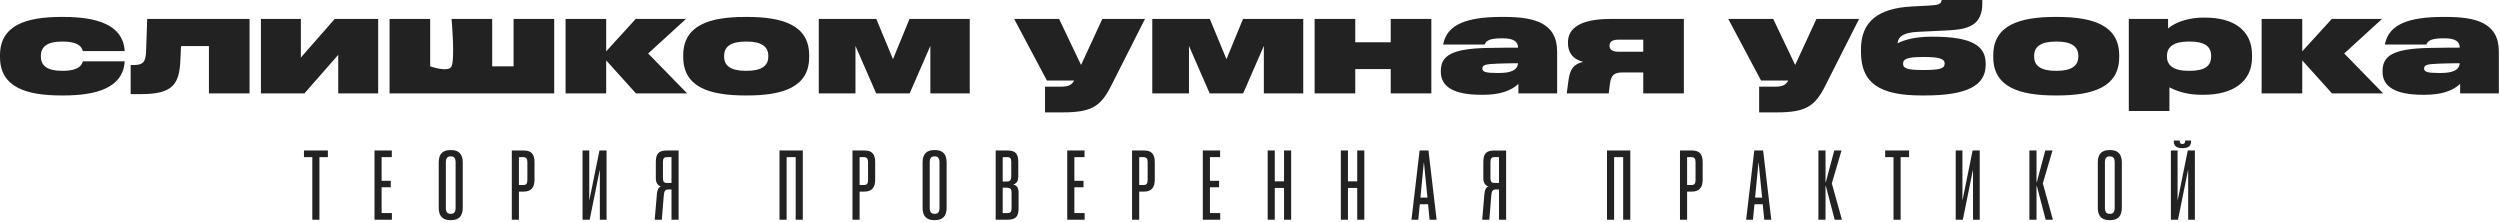
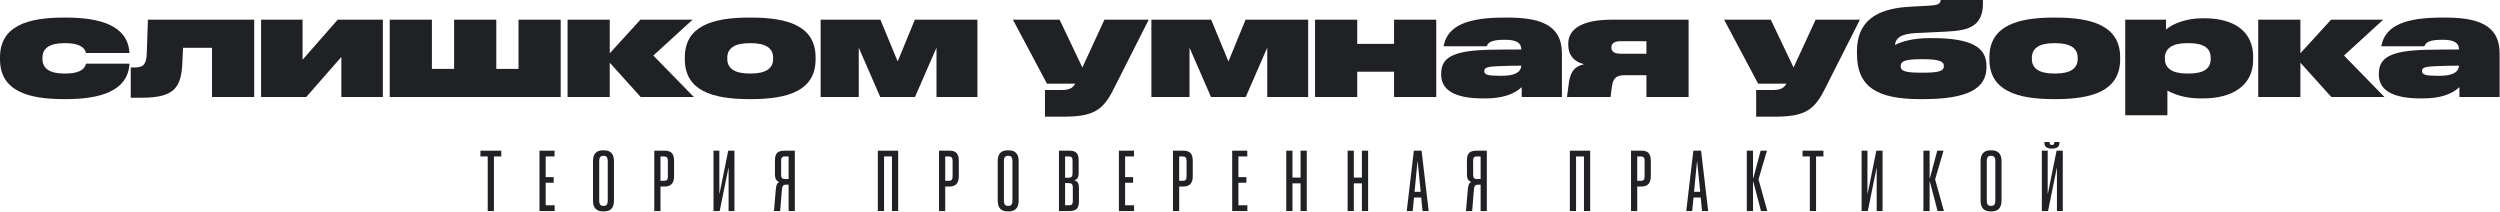
- <svg xmlns="http://www.w3.org/2000/svg" width="100%" height="100%" viewBox="0 0 1459 129" version="1.1" xml:space="preserve" style="fill-rule:evenodd;clip-rule:evenodd;stroke-linejoin:round;stroke-miterlimit:2;">
-   <path d="M72.778,35.797l-0.079,0.869c-1.343,14.461 -16.199,19.044 -35.718,19.044l-1.185,0c-20.466,0 -35.797,-4.82 -35.797,-22.363l0,-1.106c0,-17.543 15.33,-22.363 35.797,-22.363l1.185,0c19.518,0 34.374,4.583 35.718,19.044l0.079,0.869l-24.418,0l-0.316,-0.869c-1.027,-2.766 -4.425,-4.662 -11.3,-4.662l-0.711,0c-8.376,0 -12.169,3.003 -12.169,8.218l0,0.632c0,5.215 3.793,8.218 12.169,8.218l0.711,0c6.875,0 10.273,-1.897 11.3,-4.662l0.316,-0.869l24.418,0Zm49.151,-8.929l-16.278,0l-0.395,8.534c-0.632,13.592 -4.346,19.518 -22.679,19.518l-6.322,0l0,-16.99l1.897,0c5.294,0 6.875,-1.738 7.112,-7.981l0.632,-18.886l59.74,0l0,43.462l-23.706,0l0,-27.657Zm55.71,27.657l-25.366,0l0,-43.462l23.311,0l0,22.521l19.755,-22.521l25.366,0l0,43.462l-23.311,0l0,-22.521l-19.755,22.521Zm109.602,-43.462l0,27.657l12.485,0l0,-27.657l23.706,0l0,43.462l-96.09,0l0,-43.462l23.706,0l0,27.657c0,0 10.773,3.793 12.485,0c2.081,-4.61 0,-27.657 0,-27.657l23.706,0Zm83.92,43.462l-17.385,-19.281l0,19.281l-23.706,0l0,-43.462l23.706,0l0,18.886l17.227,-18.886l29.317,0l-22.047,20.15l22.758,23.311l-29.87,0Zm63.77,-44.647l1.106,0c20.783,0 36.192,4.82 36.192,22.363l0,1.106c0,17.543 -15.409,22.363 -36.192,22.363l-1.106,0c-20.783,0 -36.192,-4.82 -36.192,-22.363l0,-1.106c0,-17.543 15.409,-22.363 36.192,-22.363Zm0.237,14.382c-8.692,0 -12.564,3.003 -12.564,8.218l0,0.632c0,5.215 3.872,8.218 12.564,8.218l0.632,0c8.692,0 12.564,-3.003 12.564,-8.218l0,-0.632c0,-5.215 -3.872,-8.218 -12.564,-8.218l-0.632,0Zm76.176,30.265l-12.09,-27.736l0,27.736l-21.415,0l0,-43.462l33.584,0l9.72,23.469l9.641,-23.469l35.164,0l0,43.462l-22.995,0l0,-27.736l-12.09,27.736l-19.518,0Zm98.539,-3.951l9.483,0c4.504,0 6.243,-1.264 7.507,-3.556l-15.883,0l-19.123,-35.955l26.235,0l12.801,26.867l12.406,-26.867l24.892,0l-19.913,39.352c-6.006,11.932 -11.695,15.172 -28.211,15.172l-10.194,0l0,-15.014Zm96.09,3.951l-12.09,-27.736l0,27.736l-21.415,0l0,-43.462l33.584,0l9.72,23.469l9.641,-23.469l35.164,0l0,43.462l-22.995,0l0,-27.736l-12.09,27.736l-19.518,0Zm84.948,-14.224l0,14.224l-23.706,0l0,-43.462l23.706,0l0,13.592l20.704,0l0,-13.592l23.706,0l0,43.462l-23.706,0l0,-14.224l-20.704,0Zm117.82,-10.194l0,24.418l-22.6,0l0,-5.531c-4.504,4.188 -11.3,6.322 -20.545,6.322l-1.185,0c-15.883,0 -23.548,-4.662 -23.548,-13.355l0,-0.474c0,-8.771 5.848,-13.038 26.946,-13.513c7.033,-0.158 13.671,-0.158 18.096,-0.158l0,-0.158c0,-3.319 -2.529,-5.294 -8.771,-5.294l-0.79,0c-6.164,0 -8.85,1.106 -9.72,3.24l-0.158,0.395l-24.259,0l0.158,-0.711c2.45,-10.984 13.513,-15.409 33.979,-15.409l1.422,0c17.306,0 30.976,3.24 30.976,20.229Zm-35.006,12.485l1.027,0c6.559,0 10.826,-1.422 11.142,-5.69c-3.635,0 -7.191,0.079 -12.011,0.237c-6.954,0.237 -8.771,0.79 -8.771,2.766l0,0.158c0,1.897 2.134,2.529 8.613,2.529Zm73.173,-0.316c-4.82,0 -6.717,1.58 -7.349,6.638l-0.711,5.61l-24.497,0l1.027,-7.744c0.869,-6.559 3.24,-9.483 8.534,-10.668c-6.164,-1.58 -8.85,-5.61 -8.85,-10.905l0,-0.632c0,-7.902 7.033,-13.513 24.576,-13.513l43.066,0l0,43.462l-23.706,0l0,-12.248l-12.09,0Zm-2.371,-19.123c-3.398,0 -5.215,1.106 -5.215,3.398l0,0.237c0,2.292 1.817,3.398 5.215,3.398l14.461,0l0,-7.033l-14.461,0Zm82.103,27.42l9.483,0c4.504,0 6.243,-1.264 7.507,-3.556l-15.883,0l-19.123,-35.955l26.235,0l12.801,26.867l12.406,-26.867l24.892,0l-19.913,39.352c-6.006,11.932 -11.695,15.172 -28.211,15.172l-10.194,0l0,-15.014Zm59.424,-21.81c0,-16.357 10.273,-23.943 29.554,-24.971l10.194,-0.553c4.899,-0.237 6.796,-0.79 7.191,-2.529l0.158,-0.711l23.706,0l0,2.292c0,5.452 -1.817,9.878 -5.61,12.169c-3.477,2.055 -6.638,2.924 -16.831,3.398l-14.935,0.711c-8.771,0.395 -11.458,2.766 -12.011,6.243l-0.079,0.474c4.109,-2.134 10.589,-3.872 19.834,-3.872l0.948,0c23.074,0 30.66,5.61 30.66,15.646l0,0.79c0,12.169 -11.063,17.859 -35.401,17.859l-2.055,0c-24.18,0 -35.322,-7.033 -35.322,-25.366l0,-1.58Zm24.576,8.297l0,0.237c0,2.687 2.766,3.556 11.458,3.556l0.711,0c9.008,0 12.09,-0.79 12.09,-3.714l0,-0.158c0,-2.45 -2.687,-3.714 -11.695,-3.714l-0.79,0c-9.245,0 -11.774,1.106 -11.774,3.793Zm88.82,-27.183l1.106,0c20.783,0 36.192,4.82 36.192,22.363l0,1.106c0,17.543 -15.409,22.363 -36.192,22.363l-1.106,0c-20.783,0 -36.192,-4.82 -36.192,-22.363l0,-1.106c0,-17.543 15.409,-22.363 36.192,-22.363Zm0.237,14.382c-8.692,0 -12.564,3.003 -12.564,8.218l0,0.632c0,5.215 3.872,8.218 12.564,8.218l0.632,0c8.692,0 12.564,-3.003 12.564,-8.218l0,-0.632c0,-5.215 -3.872,-8.218 -12.564,-8.218l-0.632,0Zm85.264,31.055c-6.559,0 -12.643,-1.106 -18.886,-4.346l0,13.829l-23.706,0l0,-53.734l22.916,0l0,5.531c4.662,-3.951 12.564,-6.322 20.466,-6.322l1.185,0c16.594,0 27.341,7.349 27.341,21.731l0,1.58c0,14.382 -11.537,21.731 -28.131,21.731l-1.185,0Zm-7.981,-13.987l1.185,0c8.297,0 12.248,-2.766 12.248,-8.218l0,-0.632c0,-5.452 -3.951,-8.218 -12.248,-8.218l-1.106,0c-8.297,0 -12.406,3.082 -12.406,8.218l0,0.632c0,5.136 4.03,8.218 12.327,8.218Zm83.999,13.197l-17.385,-19.281l0,19.281l-23.706,0l0,-43.462l23.706,0l0,18.886l17.227,-18.886l29.317,0l-22.047,20.15l22.758,23.311l-29.87,0Zm97.354,-24.418l0,24.418l-22.6,0l0,-5.531c-4.504,4.188 -11.3,6.322 -20.545,6.322l-1.185,0c-15.883,0 -23.548,-4.662 -23.548,-13.355l0,-0.474c0,-8.771 5.848,-13.038 26.946,-13.513c7.033,-0.158 13.671,-0.158 18.096,-0.158l0,-0.158c0,-3.319 -2.529,-5.294 -8.771,-5.294l-0.79,0c-6.164,0 -8.85,1.106 -9.72,3.24l-0.158,0.395l-24.259,0l0.158,-0.711c2.45,-10.984 13.513,-15.409 33.979,-15.409l1.422,0c17.306,0 30.976,3.24 30.976,20.229Zm-35.006,12.485l1.027,0c6.559,0 10.826,-1.422 11.142,-5.69c-3.635,0 -7.191,0.079 -12.011,0.237c-6.954,0.237 -8.771,0.79 -8.771,2.766l0,0.158c0,1.897 2.134,2.529 8.613,2.529Zm-1245.936,45.237l13.959,0l0,3.861l-4.93,0l0,36.532l-4.158,0l0,-36.532l-4.871,0l0,-3.861Zm41.165,40.393l0,-40.393l10.098,0l0,3.861l-5.94,0l0,13.84l5.346,0l0,3.742l-5.346,0l0,15.088l6,0l0,3.861l-10.158,0Zm37.482,-6.891l0,-26.612c0,-5.049 2.614,-7.128 6.594,-7.128l0.832,0c3.98,0 6.594,2.079 6.594,7.128l0,26.612c0,5.049 -2.614,7.128 -6.594,7.128l-0.832,0c-3.98,0 -6.594,-2.079 -6.594,-7.128Zm4.158,0c0,2.495 1.01,3.445 2.614,3.445l0.475,0c1.604,0 2.614,-0.95 2.614,-3.445l0,-26.612c0,-2.495 -1.01,-3.445 -2.614,-3.445l-0.475,0c-1.604,0 -2.614,0.95 -2.614,3.445l0,26.612Zm51.738,-16.513c0,4.693 -1.96,7.009 -6.415,7.009l-2.673,0l0,16.395l-4.158,0l0,-40.393l7.069,0c4.217,0 6.178,2.02 6.178,6.772l0,10.217Zm-4.158,0.119l0,-10.336c0,-2.02 -0.653,-2.911 -2.673,-2.911l-2.257,0l0,16.276l2.554,0c1.782,0 2.376,-0.832 2.376,-3.029Zm42.294,23.285l0,-28.75l-0.119,0l-5.821,28.75l-4.158,0l0,-40.393l3.92,0l0,28.75l0.119,0l5.821,-28.75l4.158,0l0,40.393l-3.92,0Zm37.304,-14.019l-1.129,14.019l-4.158,0l1.247,-14.613c0.238,-2.732 0.832,-4.217 2.317,-4.811c-1.96,-0.653 -2.911,-2.317 -2.911,-4.871l0,-9.385c0,-4.93 1.723,-6.712 6.534,-6.712l6.772,0l0,40.393l-4.158,0l0,-17.642l-1.723,0c-1.901,0 -2.554,0.713 -2.792,3.623Zm-0.475,-10.276c0,2.079 0.653,2.851 2.376,2.851l2.614,0l0,-15.088l-2.614,0c-1.723,0 -2.376,0.772 -2.376,2.851l0,9.385Zm81.617,24.295l-4.158,0l0,-36.532l-5.287,0l0,36.532l-4.158,0l0,-40.393l13.603,0l0,40.393Zm42.234,-23.404c0,4.693 -1.96,7.009 -6.415,7.009l-2.673,0l0,16.395l-4.158,0l0,-40.393l7.069,0c4.217,0 6.178,2.02 6.178,6.772l0,10.217Zm-4.158,0.119l0,-10.336c0,-2.02 -0.653,-2.911 -2.673,-2.911l-2.257,0l0,16.276l2.554,0c1.782,0 2.376,-0.832 2.376,-3.029Zm31.839,16.395l0,-26.612c0,-5.049 2.614,-7.128 6.594,-7.128l0.832,0c3.98,0 6.594,2.079 6.594,7.128l0,26.612c0,5.049 -2.614,7.128 -6.594,7.128l-0.832,0c-3.98,0 -6.594,-2.079 -6.594,-7.128Zm4.158,0c0,2.495 1.01,3.445 2.614,3.445l0.475,0c1.604,0 2.614,-0.95 2.614,-3.445l0,-26.612c0,-2.495 -1.01,-3.445 -2.614,-3.445l-0.475,0c-1.604,0 -2.614,0.95 -2.614,3.445l0,26.612Zm51.857,0.178c0,4.93 -1.663,6.712 -6.475,6.712l-6.891,0l0,-40.393l6.712,0c4.811,0 6.475,1.782 6.475,6.712l0,8.257c0,2.554 -0.594,4.217 -2.97,4.871c2.495,0.594 3.148,2.317 3.148,4.99l0,8.851Zm-4.099,0l0,-8.851c0,-2.673 -0.891,-3.148 -3.148,-3.148l-2.02,0l0,14.85l2.792,0c1.723,0 2.376,-0.772 2.376,-2.851Zm-2.554,-29.819l-2.614,0l0,14.256l2.02,0c2.02,0 2.97,-0.475 2.97,-3.148l0,-8.257c0,-2.079 -0.653,-2.851 -2.376,-2.851Zm35.047,36.532l0,-40.393l10.098,0l0,3.861l-5.94,0l0,13.84l5.346,0l0,3.742l-5.346,0l0,15.088l6,0l0,3.861l-10.158,0Zm51.085,-23.404c0,4.693 -1.96,7.009 -6.415,7.009l-2.673,0l0,16.395l-4.158,0l0,-40.393l7.069,0c4.217,0 6.178,2.02 6.178,6.772l0,10.217Zm-4.158,0.119l0,-10.336c0,-2.02 -0.653,-2.911 -2.673,-2.911l-2.257,0l0,16.276l2.554,0c1.782,0 2.376,-0.832 2.376,-3.029Zm32.195,23.285l0,-40.393l10.098,0l0,3.861l-5.94,0l0,13.84l5.346,0l0,3.742l-5.346,0l0,15.088l6,0l0,3.861l-10.158,0Zm51.56,0l-4.158,0l0,-18.533l-5.405,0l0,18.533l-4.158,0l0,-40.393l4.158,0l0,17.999l5.405,0l0,-17.999l4.158,0l0,40.393Zm42.709,0l-4.158,0l0,-18.533l-5.405,0l0,18.533l-4.158,0l0,-40.393l4.158,0l0,17.999l5.405,0l0,-17.999l4.158,0l0,40.393Zm38.076,0l-0.891,-9.029l-4.811,0l-0.891,9.029l-3.98,0l4.752,-40.393l5.168,0l4.752,40.393l-4.099,0Zm-3.386,-33.205l-1.96,20.315l4.099,0l-2.02,-20.315l-0.119,0Zm39.383,19.187l-1.129,14.019l-4.158,0l1.247,-14.613c0.238,-2.732 0.832,-4.217 2.317,-4.811c-1.96,-0.653 -2.911,-2.317 -2.911,-4.871l0,-9.385c0,-4.93 1.723,-6.712 6.534,-6.712l6.772,0l0,40.393l-4.158,0l0,-17.642l-1.723,0c-1.901,0 -2.554,0.713 -2.792,3.623Zm-0.475,-10.276c0,2.079 0.653,2.851 2.376,2.851l2.614,0l0,-15.088l-2.614,0c-1.723,0 -2.376,0.772 -2.376,2.851l0,9.385Zm81.617,24.295l-4.158,0l0,-36.532l-5.287,0l0,36.532l-4.158,0l0,-40.393l13.603,0l0,40.393Zm42.234,-23.404c0,4.693 -1.96,7.009 -6.415,7.009l-2.673,0l0,16.395l-4.158,0l0,-40.393l7.069,0c4.217,0 6.178,2.02 6.178,6.772l0,10.217Zm-4.158,0.119l0,-10.336c0,-2.02 -0.653,-2.911 -2.673,-2.911l-2.257,0l0,16.276l2.554,0c1.782,0 2.376,-0.832 2.376,-3.029Zm40.096,23.285l-0.891,-9.029l-4.811,0l-0.891,9.029l-3.98,0l4.752,-40.393l5.168,0l4.752,40.393l-4.099,0Zm-3.386,-33.205l-1.96,20.315l4.099,0l-2.02,-20.315l-0.119,0Zm44.491,33.205l-5.168,-19.721l-0.178,0l0,19.721l-4.158,0l0,-40.393l4.158,0l0,18.474l0.178,0l4.93,-18.474l4.217,0l-5.643,19.187l5.881,21.206l-4.217,0Zm29.463,-40.393l13.959,0l0,3.861l-4.93,0l0,36.532l-4.158,0l0,-36.532l-4.871,0l0,-3.861Zm51.263,40.393l0,-28.75l-0.119,0l-5.821,28.75l-4.158,0l0,-40.393l3.92,0l0,28.75l0.119,0l5.821,-28.75l4.158,0l0,40.393l-3.92,0Zm42.412,0l-5.168,-19.721l-0.178,0l0,19.721l-4.158,0l0,-40.393l4.158,0l0,18.474l0.178,0l4.93,-18.474l4.217,0l-5.643,19.187l5.881,21.206l-4.217,0Zm30.413,-6.891l0,-26.612c0,-5.049 2.614,-7.128 6.594,-7.128l0.832,0c3.98,0 6.594,2.079 6.594,7.128l0,26.612c0,5.049 -2.614,7.128 -6.594,7.128l-0.832,0c-3.98,0 -6.594,-2.079 -6.594,-7.128Zm4.158,0c0,2.495 1.01,3.445 2.614,3.445l0.475,0c1.604,0 2.614,-0.95 2.614,-3.445l0,-26.612c0,-2.495 -1.01,-3.445 -2.614,-3.445l-0.475,0c-1.604,0 -2.614,0.95 -2.614,3.445l0,26.612Zm45.085,-34.868c-3.386,0 -4.871,-1.426 -4.871,-3.802l0,-0.653l3.445,0l0,0.416c0,0.95 0.416,1.604 1.544,1.604l0.059,0c1.129,0 1.544,-0.653 1.544,-1.604l0,-0.416l3.445,0l0,0.653c0,2.376 -1.485,3.802 -4.871,3.802l-0.297,0Zm3.505,41.759l0,-28.75l-0.119,0l-5.821,28.75l-4.158,0l0,-40.393l3.92,0l0,28.75l0.119,0l5.821,-28.75l4.158,0l0,40.393l-3.92,0Z" style="fill:#222;" />
+ <svg xmlns="http://www.w3.org/2000/svg" width="100%" height="100%" viewBox="0 0 3285 278" version="1.1" xml:space="preserve" style="fill-rule:evenodd;clip-rule:evenodd;stroke-linejoin:round;stroke-miterlimit:2;">
+   <path d="M631.279,197.983l0,7.583l9.567,0l0,71.75l8.167,0l0,-71.75l9.683,0l0,-7.583l-27.417,0Z" style="fill:#202124;fill-rule:nonzero;" />
+   <path d="M708.863,277.317l19.95,0l0,-7.583l-11.783,0l0,-29.633l10.5,0l0,-7.35l-10.5,0l0,-27.183l11.667,0l0,-7.583l-19.833,0l0,79.333Z" style="fill:#202124;fill-rule:nonzero;" />
+   <path d="M779.213,263.783c0,9.917 5.133,14 12.95,14l1.633,0c7.817,0 12.95,-4.083 12.95,-14l0,-52.267c0,-9.917 -5.133,-14 -12.95,-14l-1.633,0c-7.817,0 -12.95,4.083 -12.95,14l0,52.267Zm8.167,0l0,-52.267c0,-4.9 1.983,-6.767 5.133,-6.767l0.933,0c3.15,0 5.133,1.867 5.133,6.767l0,52.267c0,4.9 -1.983,6.767 -5.133,6.767l-0.933,0c-3.15,0 -5.133,-1.867 -5.133,-6.767Z" style="fill:#202124;fill-rule:nonzero;" />
+   <path d="M885.729,231.35l0,-20.067c0,-9.333 -3.85,-13.3 -12.133,-13.3l-13.883,0l0,79.333l8.167,0l0,-32.2l5.25,0c8.75,0 12.6,-4.55 12.6,-13.767Zm-8.167,0.233c0,4.317 -1.167,5.95 -4.667,5.95l-5.017,0l0,-31.967l4.433,0c3.967,0 5.25,1.75 5.25,5.717l0,20.3Z" style="fill:#202124;fill-rule:nonzero;" />
+   <path d="M957.363,277.317l7.7,0l0,-79.333l-8.167,0l-11.433,56.467l-0.233,0l0,-56.467l-7.7,0l0,79.333l8.167,0l11.433,-56.467l0.233,0l0,56.467Z" style="fill:#202124;fill-rule:nonzero;" />
+   <path d="M1027.363,249.783c0.467,-5.717 1.75,-7.117 5.483,-7.117l3.383,0l0,34.65l8.167,0l0,-79.333l-13.3,0c-9.45,0 -12.833,3.5 -12.833,13.183l0,18.433c0,5.017 1.867,8.283 5.717,9.567c-2.917,1.167 -4.083,4.083 -4.55,9.45l-2.45,28.7l8.167,0l2.217,-27.533Zm-0.933,-20.183l0,-18.433c0,-4.083 1.283,-5.6 4.667,-5.6l5.133,0l0,29.633l-5.133,0c-3.383,0 -4.667,-1.517 -4.667,-5.6Z" style="fill:#202124;fill-rule:nonzero;" />
+   <path d="M1180.196,277.317l0,-79.333l-26.717,0l0,79.333l8.167,0l0,-71.75l10.383,0l0,71.75l8.167,0Z" style="fill:#202124;fill-rule:nonzero;" />
+   <path d="M1259.879,231.35l0,-20.067c0,-9.333 -3.85,-13.3 -12.133,-13.3l-13.883,0l0,79.333l8.167,0l0,-32.2l5.25,0c8.75,0 12.6,-4.55 12.6,-13.767Zm-8.167,0.233c0,4.317 -1.167,5.95 -4.667,5.95l-5.017,0l0,-31.967l4.433,0c3.967,0 5.25,1.75 5.25,5.717l0,20.3Z" style="fill:#202124;fill-rule:nonzero;" />
+   <path d="M1310.979,263.783c0,9.917 5.133,14 12.95,14l1.633,0c7.817,0 12.95,-4.083 12.95,-14l0,-52.267c0,-9.917 -5.133,-14 -12.95,-14l-1.633,0c-7.817,0 -12.95,4.083 -12.95,14l0,52.267Zm8.167,0l0,-52.267c0,-4.9 1.983,-6.767 5.133,-6.767l0.933,0c3.15,0 5.133,1.867 5.133,6.767l0,52.267c0,4.9 -1.983,6.767 -5.133,6.767l-0.933,0c-3.15,0 -5.133,-1.867 -5.133,-6.767Z" style="fill:#202124;fill-rule:nonzero;" />
+   <path d="M1417.729,264.133l0,-17.383c0,-5.25 -1.283,-8.633 -6.183,-9.8c4.667,-1.283 5.833,-4.55 5.833,-9.567l0,-16.217c0,-9.683 -3.267,-13.183 -12.717,-13.183l-13.183,0l0,79.333l13.533,0c9.45,0 12.717,-3.5 12.717,-13.183Zm-13.067,-58.567c3.383,0 4.667,1.517 4.667,5.6l0,16.217c0,5.25 -1.867,6.183 -5.833,6.183l-3.967,0l0,-28l5.133,0Zm5.017,58.567c0,4.083 -1.283,5.6 -4.667,5.6l-5.483,0l0,-29.167l3.967,0c4.433,0 6.183,0.933 6.183,6.183l0,17.383Z" style="fill:#202124;fill-rule:nonzero;" />
+   <path d="M1470.229,277.317l19.95,0l0,-7.583l-11.783,0l0,-29.633l10.5,0l0,-7.35l-10.5,0l0,-27.183l11.667,0l0,-7.583l-19.833,0l0,79.333Z" style="fill:#202124;fill-rule:nonzero;" />
+   <path d="M1567.296,231.35l0,-20.067c0,-9.333 -3.85,-13.3 -12.133,-13.3l-13.883,0l0,79.333l8.167,0l0,-32.2l5.25,0c8.75,0 12.6,-4.55 12.6,-13.767Zm-8.167,0.233c0,4.317 -1.167,5.95 -4.667,5.95l-5.017,0l0,-31.967l4.433,0c3.967,0 5.25,1.75 5.25,5.717l0,20.3Z" style="fill:#202124;fill-rule:nonzero;" />
+   <path d="M1619.096,277.317l19.95,0l0,-7.583l-11.783,0l0,-29.633l10.5,0l0,-7.35l-10.5,0l0,-27.183l11.667,0l0,-7.583l-19.833,0l0,79.333Z" style="fill:#202124;fill-rule:nonzero;" />
+   <path d="M1717.096,277.317l0,-79.333l-8.167,0l0,35.35l-10.617,0l0,-35.35l-8.167,0l0,79.333l8.167,0l0,-36.4l10.617,0l0,36.4l8.167,0Z" style="fill:#202124;fill-rule:nonzero;" />
+   <path d="M1797.713,277.317l0,-79.333l-8.167,0l0,35.35l-10.617,0l0,-35.35l-8.167,0l0,79.333l8.167,0l0,-36.4l10.617,0l0,36.4l8.167,0Z" style="fill:#202124;fill-rule:nonzero;" />
+   <path d="M1869.229,277.317l8.05,0l-9.333,-79.333l-10.15,0l-9.333,79.333l7.817,0l1.75,-17.733l9.45,0l1.75,17.733Zm-6.65,-65.217l0.233,0l3.967,39.9l-8.05,0l3.85,-39.9Z" style="fill:#202124;fill-rule:nonzero;" />
+   <path d="M1936.663,249.783c0.467,-5.717 1.75,-7.117 5.483,-7.117l3.383,0l0,34.65l8.167,0l0,-79.333l-13.3,0c-9.45,0 -12.833,3.5 -12.833,13.183l0,18.433c0,5.017 1.867,8.283 5.717,9.567c-2.917,1.167 -4.083,4.083 -4.55,9.45l-2.45,28.7l8.167,0l2.217,-27.533Zm-0.933,-20.183l0,-18.433c0,-4.083 1.283,-5.6 4.667,-5.6l5.133,0l0,29.633l-5.133,0c-3.383,0 -4.667,-1.517 -4.667,-5.6Z" style="fill:#202124;fill-rule:nonzero;" />
+   <path d="M2089.496,277.317l0,-79.333l-26.717,0l0,79.333l8.167,0l0,-71.75l10.383,0l0,71.75l8.167,0Z" style="fill:#202124;fill-rule:nonzero;" />
+   <path d="M2169.179,231.35l0,-20.067c0,-9.333 -3.85,-13.3 -12.133,-13.3l-13.883,0l0,79.333l8.167,0l0,-32.2l5.25,0c8.75,0 12.6,-4.55 12.6,-13.767Zm-8.167,0.233c0,4.317 -1.167,5.95 -4.667,5.95l-5.017,0l0,-31.967l4.433,0c3.967,0 5.25,1.75 5.25,5.717l0,20.3Z" style="fill:#202124;fill-rule:nonzero;" />
+   <path d="M2236.496,277.317l8.05,0l-9.333,-79.333l-10.15,0l-9.333,79.333l7.817,0l1.75,-17.733l9.45,0l1.75,17.733Zm-6.65,-65.217l0.233,0l3.967,39.9l-8.05,0l3.85,-39.9Z" style="fill:#202124;fill-rule:nonzero;" />
+   <path d="M2313.963,277.317l8.283,0l-11.55,-41.65l11.083,-37.683l-8.283,0l-9.683,36.283l-0.35,0l0,-36.283l-8.167,0l0,79.333l8.167,0l0,-38.733l0.35,0l10.15,38.733Z" style="fill:#202124;fill-rule:nonzero;" />
+   <path d="M2368.563,197.983l0,7.583l9.567,0l0,71.75l8.167,0l0,-71.75l9.683,0l0,-7.583l-27.417,0Z" style="fill:#202124;fill-rule:nonzero;" />
+   <path d="M2465.979,277.317l7.7,0l0,-79.333l-8.167,0l-11.433,56.467l-0.233,0l0,-56.467l-7.7,0l0,79.333l8.167,0l11.433,-56.467l0.233,0l0,56.467Z" style="fill:#202124;fill-rule:nonzero;" />
+   <path d="M2546.013,277.317l8.283,0l-11.55,-41.65l11.083,-37.683l-8.283,0l-9.683,36.283l-0.35,0l0,-36.283l-8.167,0l0,79.333l8.167,0l0,-38.733l0.35,0l10.15,38.733Z" style="fill:#202124;fill-rule:nonzero;" />
+   <path d="M2602.479,263.783c0,9.917 5.133,14 12.95,14l1.633,0c7.817,0 12.95,-4.083 12.95,-14l0,-52.267c0,-9.917 -5.133,-14 -12.95,-14l-1.633,0c-7.817,0 -12.95,4.083 -12.95,14l0,52.267Zm8.167,0l0,-52.267c0,-4.9 1.983,-6.767 5.133,-6.767l0.933,0c3.15,0 5.133,1.867 5.133,6.767l0,52.267c0,4.9 -1.983,6.767 -5.133,6.767l-0.933,0c-3.15,0 -5.133,-1.867 -5.133,-6.767Z" style="fill:#202124;fill-rule:nonzero;" />
+   <path d="M2695.929,195.3l0.583,0c6.65,0 9.567,-2.8 9.567,-7.467l0,-1.283l-6.767,0l0,0.817c0,1.867 -0.817,3.15 -3.033,3.15l-0.117,0c-2.217,0 -3.033,-1.283 -3.033,-3.15l0,-0.817l-6.767,0l0,1.283c0,4.667 2.917,7.467 9.567,7.467Zm6.883,82.017l7.7,0l0,-79.333l-8.167,0l-11.433,56.467l-0.233,0l0,-56.467l-7.7,0l0,79.333l8.167,0l11.433,-56.467l0.233,0l0,56.467Z" style="fill:#202124;fill-rule:nonzero;" />
+   <path d="M170.146,83.687l-57.085,0l-0.739,2.032c-2.402,6.466 -10.345,10.9 -26.418,10.9l-1.663,0c-19.582,0 -28.45,-7.02 -28.45,-19.213l0,-1.478c0,-12.193 8.868,-19.213 28.45,-19.213l1.663,0c16.072,0 24.016,4.434 26.418,10.9l0.739,2.032l57.085,0l-0.185,-2.032c-3.141,-33.808 -37.872,-44.522 -83.503,-44.522l-2.771,0c-47.848,0 -83.687,11.269 -83.687,52.282l0,2.586c0,41.012 35.84,52.282 83.687,52.282l2.771,0c45.631,0 80.362,-10.715 83.503,-44.522l0.185,-2.032Z" style="fill:#202124;fill-rule:nonzero;" />
+   <path d="M278.589,62.812l0,64.659l55.422,0l0,-101.607l-139.664,0l-1.478,44.153c-0.554,14.594 -4.249,18.659 -16.627,18.659l-4.434,0l0,39.719l14.779,0c42.86,0 51.543,-13.856 53.021,-45.631l0.924,-19.952l38.057,0Z" style="fill:#202124;fill-rule:nonzero;" />
+   <path d="M402.365,127.471l46.185,-52.651l0,52.651l54.498,0l0,-101.607l-59.302,0l-46.185,52.651l0,-52.651l-54.498,0l0,101.607l59.302,0Z" style="fill:#202124;fill-rule:nonzero;" />
+   <path d="M652.134,25.864l-55.422,0l0,64.659l-29.189,0l0,-64.659l-55.422,0l0,101.607l224.644,0l0,-101.607l-55.422,0l0,64.659l-29.189,0l0,-64.659Z" style="fill:#202124;fill-rule:nonzero;" />
+   <path d="M841.862,127.471l69.832,0l-53.205,-54.498l51.543,-47.109l-68.539,0l-40.273,44.153l0,-44.153l-55.422,0l0,101.607l55.422,0l0,-45.077l40.643,45.077Z" style="fill:#202124;fill-rule:nonzero;" />
+   <path d="M984.482,23.093c-48.587,0 -84.611,11.269 -84.611,52.282l0,2.586c0,41.012 36.024,52.282 84.611,52.282l2.586,0c48.587,0 84.611,-11.269 84.611,-52.282l0,-2.586c0,-41.012 -36.024,-52.282 -84.611,-52.282l-2.586,0Zm0.554,33.623l1.478,0c20.321,0 29.374,7.02 29.374,19.213l0,1.478c0,12.193 -9.052,19.213 -29.374,19.213l-1.478,0c-20.321,0 -29.374,-7.02 -29.374,-19.213l0,-1.478c0,-12.193 9.052,-19.213 29.374,-19.213Z" style="fill:#202124;fill-rule:nonzero;" />
+   <path d="M1156.66,127.471l45.631,0l28.265,-64.844l0,64.844l53.759,0l0,-101.607l-82.209,0l-22.538,54.868l-22.723,-54.868l-78.515,0l0,101.607l50.065,0l0,-64.844l28.265,64.844Z" style="fill:#202124;fill-rule:nonzero;" />
+   <path d="M1373.083,118.234l0,35.101l23.832,0c38.611,0 51.912,-7.574 65.952,-35.47l46.555,-92.001l-58.193,0l-29.004,62.812l-29.928,-62.812l-61.334,0l44.707,84.057l37.133,0c-2.956,5.357 -7.02,8.313 -17.55,8.313l-22.169,0Z" style="fill:#202124;fill-rule:nonzero;" />
+   <path d="M1591.262,127.471l45.631,0l28.265,-64.844l0,64.844l53.759,0l0,-101.607l-82.209,0l-22.538,54.868l-22.723,-54.868l-78.515,0l0,101.607l50.065,0l0,-64.844l28.265,64.844Z" style="fill:#202124;fill-rule:nonzero;" />
+   <path d="M1783.392,94.218l48.402,0l0,33.253l55.422,0l0,-101.607l-55.422,0l0,31.775l-48.402,0l0,-31.775l-55.422,0l0,101.607l55.422,0l0,-33.253Z" style="fill:#202124;fill-rule:nonzero;" />
+   <path d="M2052.374,70.386c0,-39.719 -31.96,-47.294 -72.418,-47.294l-3.325,0c-47.848,0 -73.711,10.345 -79.438,36.024l-0.369,1.663l56.715,0l0.369,-0.924c2.032,-4.988 8.313,-7.574 22.723,-7.574l1.847,0c14.594,0 20.506,4.619 20.506,12.378l0,0.369c-10.345,0 -25.864,0 -42.306,0.369c-49.326,1.108 -62.996,11.084 -62.996,31.591l0,1.108c0,20.321 17.92,31.221 55.053,31.221l2.771,0c21.615,0 37.502,-4.988 48.033,-14.779l0,12.932l52.836,0l0,-57.085Zm-81.84,29.189c-15.149,0 -20.137,-1.478 -20.137,-5.912l0,-0.369c0,-4.619 4.249,-5.912 20.506,-6.466c11.269,-0.369 19.582,-0.554 28.081,-0.554c-0.739,9.976 -10.715,13.301 -26.048,13.301l-2.402,0Z" style="fill:#202124;fill-rule:nonzero;" />
+   <path d="M2135.138,98.836l28.265,0l0,28.635l55.422,0l0,-101.607l-100.684,0c-41.012,0 -57.454,13.117 -57.454,31.591l0,1.478c0,12.378 6.281,21.799 20.691,25.494c-12.378,2.771 -17.92,9.607 -19.952,24.94l-2.402,18.105l57.27,0l1.663,-13.117c1.478,-11.823 5.912,-15.518 17.181,-15.518Zm-5.542,-44.707l33.808,0l0,16.442l-33.808,0c-7.944,0 -12.193,-2.586 -12.193,-7.944l0,-0.554c0,-5.357 4.249,-7.944 12.193,-7.944Z" style="fill:#202124;fill-rule:nonzero;" />
+   <path d="M2307.593,118.234l0,35.101l23.832,0c38.611,0 51.912,-7.574 65.952,-35.47l46.555,-92.001l-58.193,0l-29.004,62.812l-29.928,-62.812l-61.334,0l44.707,84.057l37.133,0c-2.956,5.357 -7.02,8.313 -17.55,8.313l-22.169,0Z" style="fill:#202124;fill-rule:nonzero;" />
+   <path d="M2440.052,67.246l0,3.695c0,42.86 26.048,59.302 82.579,59.302l4.803,0c56.9,0 82.764,-13.301 82.764,-41.751l0,-1.847c0,-23.462 -17.735,-36.579 -71.679,-36.579l-2.217,0c-21.615,0 -36.763,4.064 -46.37,9.052l0.185,-1.108c1.293,-8.129 7.574,-13.671 28.081,-14.594l34.916,-1.663c23.832,-1.108 31.221,-3.141 39.35,-7.944c8.868,-5.357 13.117,-15.703 13.117,-28.45l0,-5.357l-55.422,0l-0.369,1.663c-0.924,4.064 -5.357,5.357 -16.811,5.912l-23.832,1.293c-45.077,2.402 -69.093,20.137 -69.093,58.378Zm57.454,19.398c0,-6.281 5.912,-8.868 27.526,-8.868l1.847,0c21.06,0 27.342,2.956 27.342,8.683l0,0.369c0,6.835 -7.205,8.683 -28.265,8.683l-1.663,0c-20.321,0 -26.787,-2.032 -26.787,-8.313l0,-0.554Z" style="fill:#202124;fill-rule:nonzero;" />
+   <path d="M2698.688,23.093c-48.587,0 -84.611,11.269 -84.611,52.282l0,2.586c0,41.012 36.024,52.282 84.611,52.282l2.586,0c48.587,0 84.611,-11.269 84.611,-52.282l0,-2.586c0,-41.012 -36.024,-52.282 -84.611,-52.282l-2.586,0Zm0.554,33.623l1.478,0c20.321,0 29.374,7.02 29.374,19.213l0,1.478c0,12.193 -9.052,19.213 -29.374,19.213l-1.478,0c-20.321,0 -29.374,-7.02 -29.374,-19.213l0,-1.478c0,-12.193 9.052,-19.213 29.374,-19.213Z" style="fill:#202124;fill-rule:nonzero;" />
+   <path d="M2892.112,129.318l2.771,0c38.795,0 65.768,-17.181 65.768,-50.804l0,-3.695c0,-33.623 -25.125,-50.804 -63.92,-50.804l-2.771,0c-18.474,0 -36.948,5.542 -47.848,14.779l0,-12.932l-53.575,0l0,125.623l55.422,0l0,-32.33c14.594,7.574 28.82,10.161 44.153,10.161Zm-18.659,-32.699c-19.398,0 -28.82,-7.205 -28.82,-19.213l0,-1.478c0,-12.008 9.607,-19.213 29.004,-19.213l2.586,0c19.398,0 28.635,6.466 28.635,19.213l0,1.478c0,12.747 -9.237,19.213 -28.635,19.213l-2.771,0Z" style="fill:#202124;fill-rule:nonzero;" />
+   <path d="M3063.366,127.471l69.832,0l-53.205,-54.498l51.543,-47.109l-68.539,0l-40.273,44.153l0,-44.153l-55.422,0l0,101.607l55.422,0l0,-45.077l40.643,45.077Z" style="fill:#202124;fill-rule:nonzero;" />
+   <path d="M3284.5,70.386c0,-39.719 -31.96,-47.294 -72.418,-47.294l-3.325,0c-47.848,0 -73.711,10.345 -79.438,36.024l-0.369,1.663l56.715,0l0.369,-0.924c2.032,-4.988 8.313,-7.574 22.723,-7.574l1.847,0c14.594,0 20.506,4.619 20.506,12.378l0,0.369c-10.345,0 -25.864,0 -42.306,0.369c-49.326,1.108 -62.996,11.084 -62.996,31.591l0,1.108c0,20.321 17.92,31.221 55.053,31.221l2.771,0c21.615,0 37.502,-4.988 48.033,-14.779l0,12.932l52.836,0l0,-57.085Zm-81.84,29.189c-15.149,0 -20.137,-1.478 -20.137,-5.912l0,-0.369c0,-4.619 4.249,-5.912 20.506,-6.466c11.269,-0.369 19.582,-0.554 28.081,-0.554c-0.739,9.976 -10.715,13.301 -26.048,13.301l-2.402,0Z" style="fill:#202124;fill-rule:nonzero;" />
</svg>
